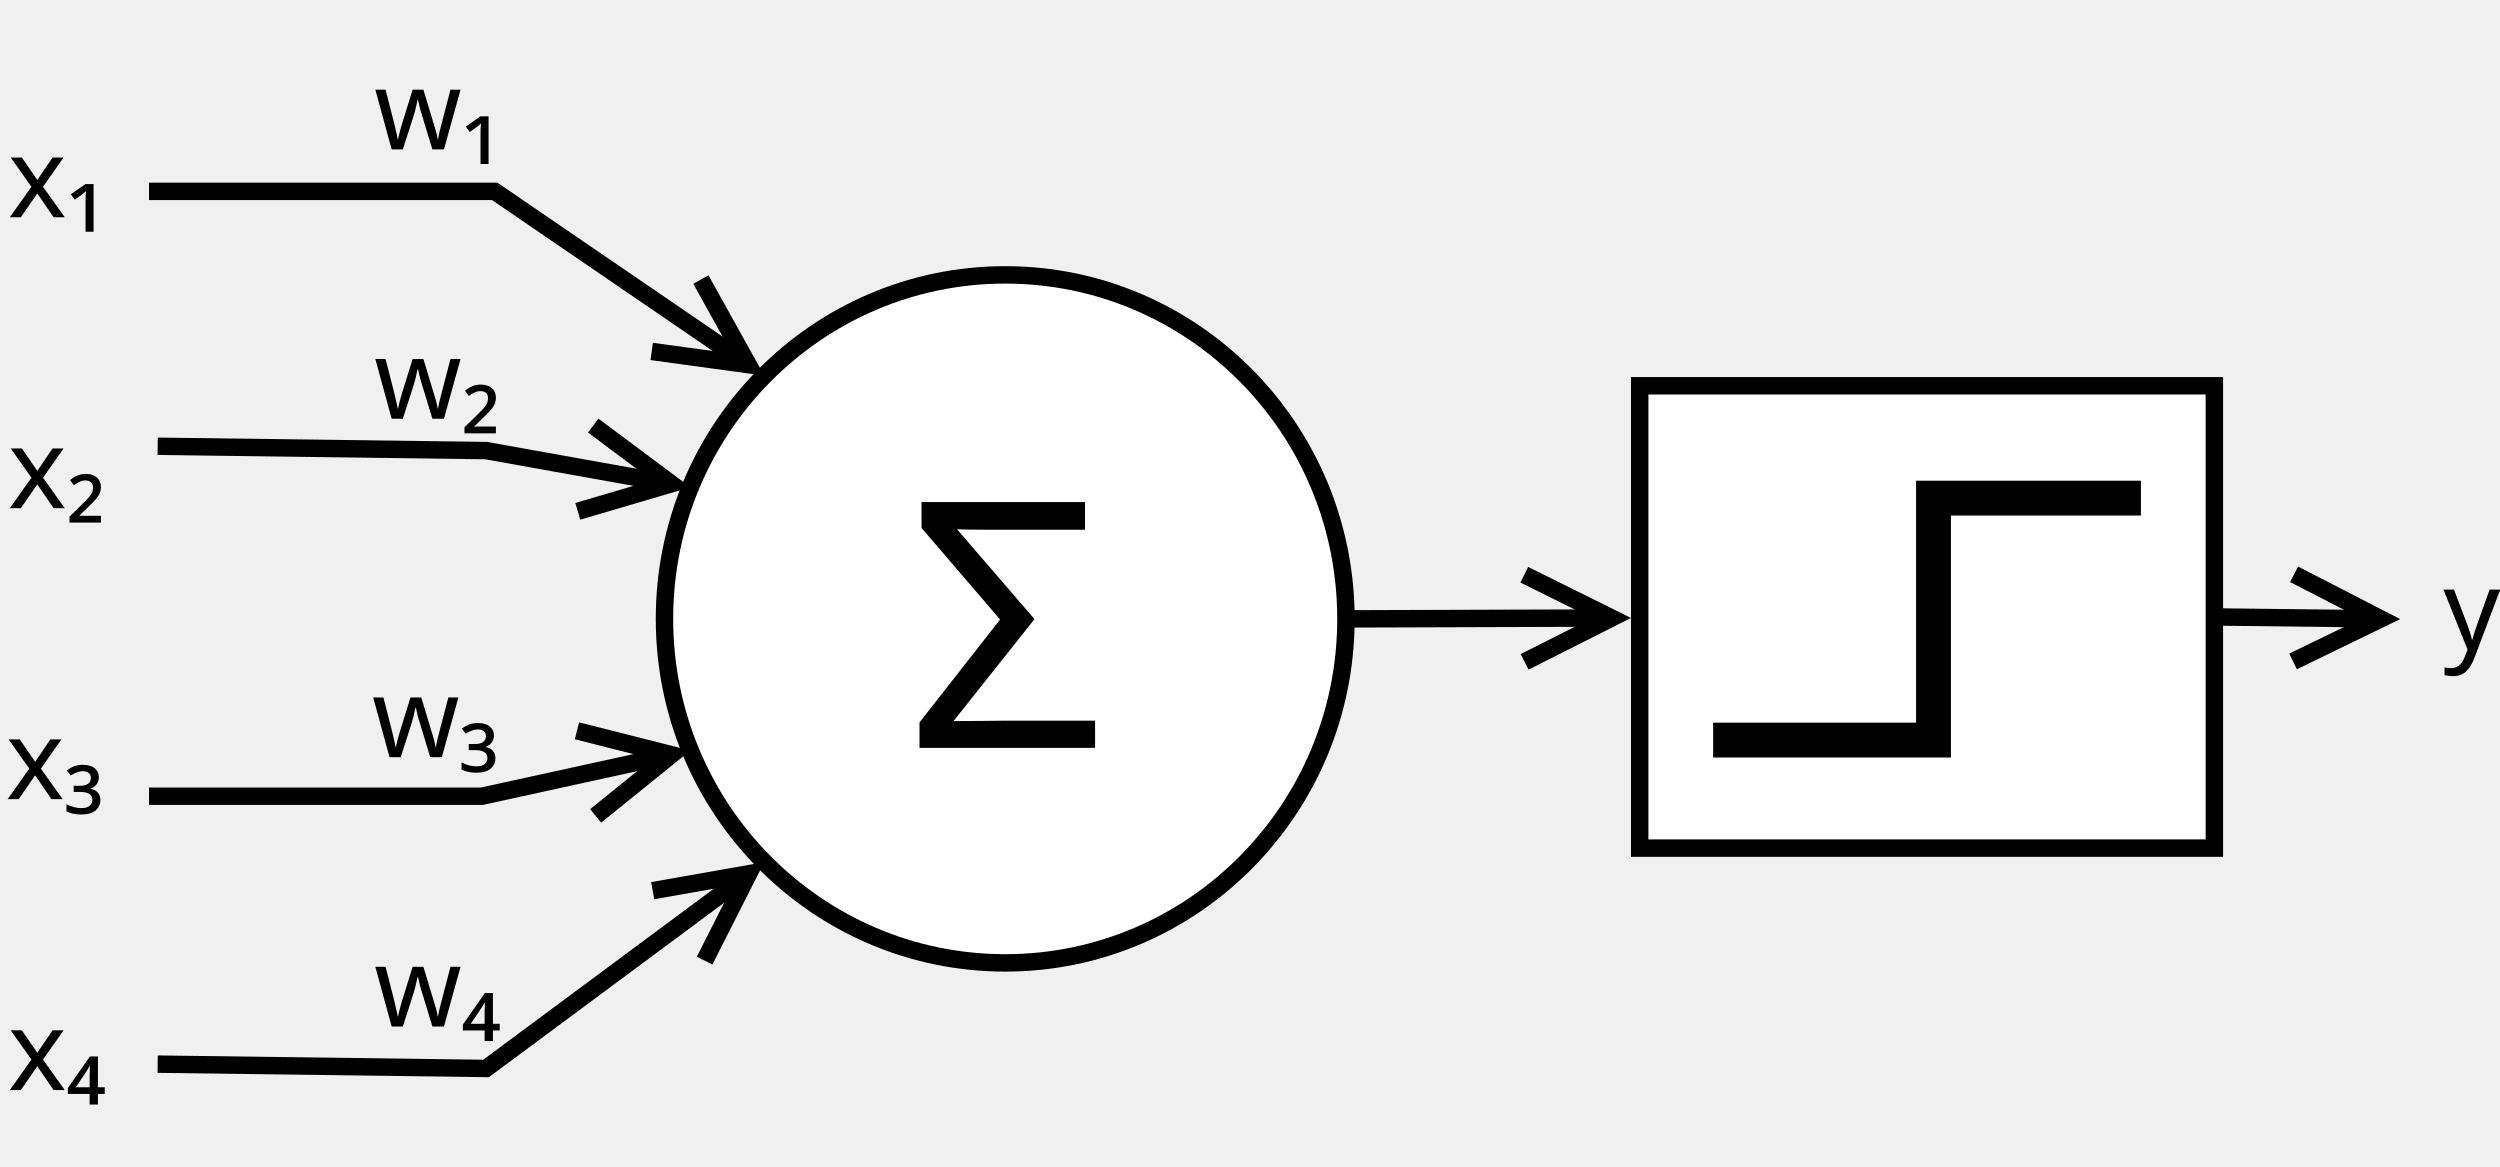
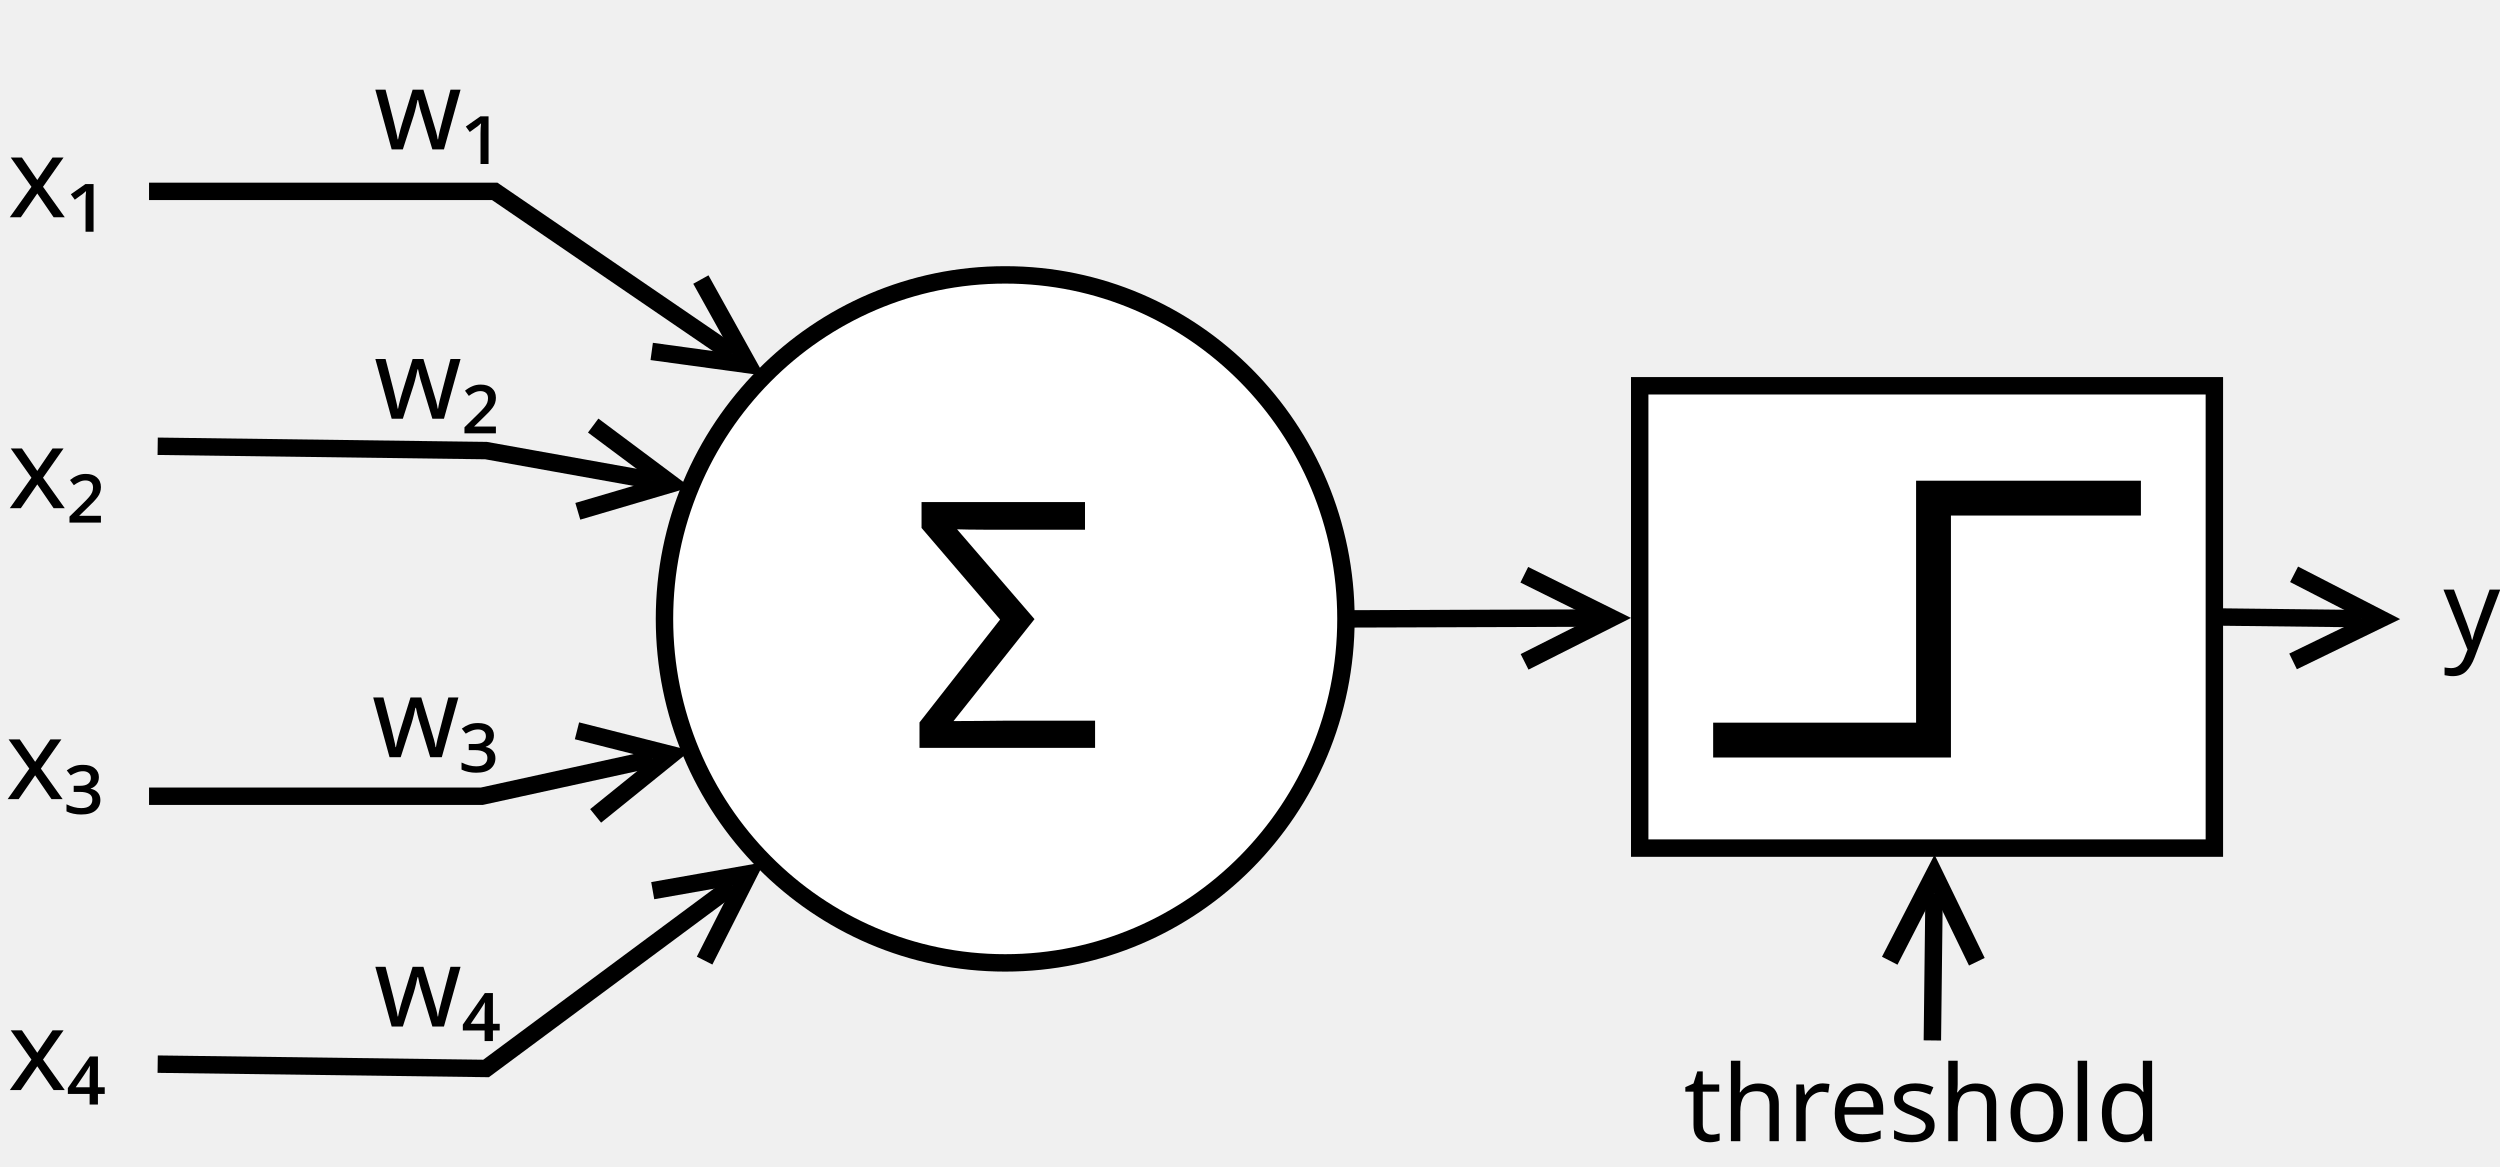
- <svg xmlns="http://www.w3.org/2000/svg" width="15cm" height="7cm" viewBox="323 111 287 128">
-   <g>
-     <ellipse style="fill: #ffffff" cx="438.398" cy="179.082" rx="39.116" ry="39.492" />
-     <ellipse style="fill: none; fill-opacity:0; stroke-width: 2; stroke: #000000" cx="438.398" cy="179.082" rx="39.116" ry="39.492" />
-     <text font-size="39.511" style="fill: #000000;text-anchor:middle;font-family:sans-serif;font-style:normal;font-weight:normal" x="438.398" y="193.888">
-       <tspan x="438.398" y="193.888">Σ</tspan>
+ <svg xmlns="http://www.w3.org/2000/svg" width="15cm" height="7cm" viewBox="323 111 287 128" version="1.1" id="svg92">
+   <defs id="defs96" />
+   <g id="g10">
+     <ellipse style="fill: #ffffff" cx="438.398" cy="179.082" rx="39.116" ry="39.492" id="ellipse2" />
+     <ellipse style="fill: none; fill-opacity:0; stroke-width: 2; stroke: #000000" cx="438.398" cy="179.082" rx="39.116" ry="39.492" id="ellipse4" />
+     <text font-size="39.511" style="fill: #000000;text-anchor:middle;font-family:sans-serif;font-style:normal;font-weight:normal" x="438.398" y="193.888" id="text8">
+       <tspan x="438.398" y="193.888" id="tspan6">Σ</tspan>
    </text>
  </g>
-   <g>
-     <line style="fill: none; fill-opacity:0; stroke-width: 2; stroke: #000000" x1="477.514" y1="179.082" x2="505.769" y2="178.988" />
-     <polyline style="fill: none; fill-opacity:0; stroke-width: 2; stroke: #000000" points="498.022,184.014 508.005,178.98 497.989,174.014 " />
+   <g id="g16">
+     <line style="fill: none; fill-opacity:0; stroke-width: 2; stroke: #000000" x1="477.514" y1="179.082" x2="505.769" y2="178.988" id="line12" />
+     <polyline style="fill: none; fill-opacity:0; stroke-width: 2; stroke: #000000" points="498.022,184.014 508.005,178.98 497.989,174.014 " id="polyline14" />
  </g>
-   <g>
-     <polyline style="fill: none; fill-opacity:0; stroke-width: 2; stroke: #000000" points="340.109,130 379.791,130 407.047,148.634 " />
-     <polyline style="fill: none; fill-opacity:0; stroke-width: 2; stroke: #000000" points="397.816,148.379 408.893,149.896 403.459,140.124 " />
+   <g id="g22">
+     <polyline style="fill: none; fill-opacity:0; stroke-width: 2; stroke: #000000" points="340.109,130 379.791,130 407.047,148.634 " id="polyline18" />
+     <polyline style="fill: none; fill-opacity:0; stroke-width: 2; stroke: #000000" points="397.816,148.379 408.893,149.896 403.459,140.124 " id="polyline20" />
  </g>
-   <g>
-     <polyline style="fill: none; fill-opacity:0; stroke-width: 2; stroke: #000000" points="341.101,159.265 378.799,159.761 397.857,163.18 " />
-     <polyline style="fill: none; fill-opacity:0; stroke-width: 2; stroke: #000000" points="389.333,166.731 400.058,163.575 391.098,156.888 " />
+   <g id="g28">
+     <polyline style="fill: none; fill-opacity:0; stroke-width: 2; stroke: #000000" points="341.101,159.265 378.799,159.761 397.857,163.18 " id="polyline24" />
+     <polyline style="fill: none; fill-opacity:0; stroke-width: 2; stroke: #000000" points="389.333,166.731 400.058,163.575 391.098,156.888 " id="polyline26" />
  </g>
-   <g>
-     <polyline style="fill: none; fill-opacity:0; stroke-width: 2; stroke: #000000" points="340.109,199.443 378.303,199.443 397.891,195.152 " />
-     <polyline style="fill: none; fill-opacity:0; stroke-width: 2; stroke: #000000" points="391.377,201.698 400.075,194.674 389.237,191.93 " />
+   <g id="g34">
+     <polyline style="fill: none; fill-opacity:0; stroke-width: 2; stroke: #000000" points="340.109,199.443 378.303,199.443 397.891,195.152 " id="polyline30" />
+     <polyline style="fill: none; fill-opacity:0; stroke-width: 2; stroke: #000000" points="391.377,201.698 400.075,194.674 389.237,191.93 " id="polyline32" />
  </g>
-   <g>
-     <polyline style="fill: none; fill-opacity:0; stroke-width: 2; stroke: #000000" points="341.101,230.197 378.799,230.693 407.146,209.671 " />
-     <polyline style="fill: none; fill-opacity:0; stroke-width: 2; stroke: #000000" points="403.888,218.312 408.942,208.339 397.932,210.28 " />
+   <g id="g40">
+     <polyline style="fill: none; fill-opacity:0; stroke-width: 2; stroke: #000000" points="341.101,230.197 378.799,230.693 407.146,209.671 " id="polyline36" />
+     <polyline style="fill: none; fill-opacity:0; stroke-width: 2; stroke: #000000" points="403.888,218.312 408.942,208.339 397.932,210.28 " id="polyline38" />
  </g>
-   <g>
-     <rect style="fill: #ffffff" x="511.238" y="152.321" width="65.971" height="53.075" />
-     <rect style="fill: none; fill-opacity:0; stroke-width: 2; stroke: #000000" x="511.238" y="152.321" width="65.971" height="53.075" />
+   <g id="g46">
+     <rect style="fill: #ffffff" x="511.238" y="152.321" width="65.971" height="53.075" id="rect42" />
+     <rect style="fill: none; fill-opacity:0; stroke-width: 2; stroke: #000000" x="511.238" y="152.321" width="65.971" height="53.075" id="rect44" />
  </g>
-   <polyline style="fill: none; fill-opacity:0; stroke-width: 4; stroke: #000000" points="519.67,192.995 544.967,192.995 544.967,165.218 568.776,165.218 " />
-   <g>
-     <line style="fill: none; fill-opacity:0; stroke-width: 2; stroke: #000000" x1="577.209" y1="178.858" x2="594.066" y2="179.054" />
-     <polyline style="fill: none; fill-opacity:0; stroke-width: 2; stroke: #000000" points="586.244,183.964 596.302,179.08 586.361,173.964 " />
+   <polyline style="fill: none; fill-opacity:0; stroke-width: 4; stroke: #000000" points="519.67,192.995 544.967,192.995 544.967,165.218 568.776,165.218 " id="polyline48" />
+   <g id="g54">
+     <line style="fill: none; fill-opacity:0; stroke-width: 2; stroke: #000000" x1="577.209" y1="178.858" x2="594.066" y2="179.054" id="line50" />
+     <polyline style="fill: none; fill-opacity:0; stroke-width: 2; stroke: #000000" points="586.244,183.964 596.302,179.08 586.361,173.964 " id="polyline52" />
  </g>
-   <text font-size="12.8" style="fill: #000000;text-anchor:start;font-family:sans-serif;font-style:normal;font-weight:normal" x="323.889" y="132.976">
-     <tspan x="323.889" y="132.976">x₁</tspan>
+   <text font-size="12.8" style="fill: #000000;text-anchor:start;font-family:sans-serif;font-style:normal;font-weight:normal" x="323.889" y="132.976" id="text58">
+     <tspan x="323.889" y="132.976" id="tspan56">x₁</tspan>
  </text>
-   <text font-size="12.8" style="fill: #000000;text-anchor:start;font-family:sans-serif;font-style:normal;font-weight:normal" x="323.889" y="166.375">
-     <tspan x="323.889" y="166.375">x₂</tspan>
+   <text font-size="12.8" style="fill: #000000;text-anchor:start;font-family:sans-serif;font-style:normal;font-weight:normal" x="323.889" y="166.375" id="text62">
+     <tspan x="323.889" y="166.375" id="tspan60">x₂</tspan>
  </text>
-   <text font-size="12.8" style="fill: #000000;text-anchor:start;font-family:sans-serif;font-style:normal;font-weight:normal" x="323.643" y="199.774">
-     <tspan x="323.643" y="199.774">x₃</tspan>
+   <text font-size="12.8" style="fill: #000000;text-anchor:start;font-family:sans-serif;font-style:normal;font-weight:normal" x="323.643" y="199.774" id="text66">
+     <tspan x="323.643" y="199.774" id="tspan64">x₃</tspan>
  </text>
-   <text font-size="12.8" style="fill: #000000;text-anchor:start;font-family:sans-serif;font-style:normal;font-weight:normal" x="323.889" y="233.173">
-     <tspan x="323.889" y="233.173">x₄</tspan>
+   <text font-size="12.8" style="fill: #000000;text-anchor:start;font-family:sans-serif;font-style:normal;font-weight:normal" x="323.889" y="233.173" id="text70">
+     <tspan x="323.889" y="233.173" id="tspan68">x₄</tspan>
  </text>
-   <text font-size="12.8" style="fill: #000000;text-anchor:start;font-family:sans-serif;font-style:normal;font-weight:normal" x="365.95" y="125.201">
-     <tspan x="365.95" y="125.201">w₁</tspan>
+   <text font-size="12.8" style="fill: #000000;text-anchor:start;font-family:sans-serif;font-style:normal;font-weight:normal" x="365.95" y="125.201" id="text74">
+     <tspan x="365.95" y="125.201" id="tspan72">w₁</tspan>
  </text>
-   <text font-size="12.8" style="fill: #000000;text-anchor:start;font-family:sans-serif;font-style:normal;font-weight:normal" x="365.95" y="156.12">
-     <tspan x="365.95" y="156.12">w₂</tspan>
+   <text font-size="12.8" style="fill: #000000;text-anchor:start;font-family:sans-serif;font-style:normal;font-weight:normal" x="365.95" y="156.12" id="text78">
+     <tspan x="365.95" y="156.12" id="tspan76">w₂</tspan>
  </text>
-   <text font-size="12.8" style="fill: #000000;text-anchor:start;font-family:sans-serif;font-style:normal;font-weight:normal" x="365.704" y="194.975">
-     <tspan x="365.704" y="194.975">w₃</tspan>
+   <text font-size="12.8" style="fill: #000000;text-anchor:start;font-family:sans-serif;font-style:normal;font-weight:normal" x="365.704" y="194.975" id="text82">
+     <tspan x="365.704" y="194.975" id="tspan80">w₃</tspan>
  </text>
-   <text font-size="12.8" style="fill: #000000;text-anchor:start;font-family:sans-serif;font-style:normal;font-weight:normal" x="365.95" y="225.894">
-     <tspan x="365.95" y="225.894">w₄</tspan>
+   <text font-size="12.8" style="fill: #000000;text-anchor:start;font-family:sans-serif;font-style:normal;font-weight:normal" x="365.95" y="225.894" id="text86">
+     <tspan x="365.95" y="225.894" id="tspan84">w₄</tspan>
  </text>
-   <text font-size="12.8" style="fill: #000000;text-anchor:start;font-family:sans-serif;font-style:normal;font-weight:normal" x="603.498" y="182.579">
-     <tspan x="603.498" y="182.579">y</tspan>
+   <text font-size="12.8" style="fill: #000000;text-anchor:start;font-family:sans-serif;font-style:normal;font-weight:normal" x="603.498" y="182.579" id="text90">
+     <tspan x="603.498" y="182.579" id="tspan88">y</tspan>
+   </text>
+   <g transform="rotate(-90,585.3319,219.3542)" id="g54-3">
+     <line style="fill:none;fill-opacity:0;stroke:#000000;stroke-width:2" x1="577.209" y1="178.858" x2="594.066" y2="179.054" id="line50-6" />
+     <polyline style="fill:none;fill-opacity:0;stroke:#000000;stroke-width:2" points="586.244,183.964 596.302,179.08 586.361,173.964 " id="polyline52-7" />
+   </g>
+   <text xml:space="preserve" style="font-style:normal;font-weight:normal;font-size:12.15px;line-height:1.25;font-family:sans-serif;letter-spacing:0px;word-spacing:0px;fill:#000000;fill-opacity:1;stroke:none;stroke-width:0.506" x="516.29" y="239.042" id="text946">
+     <tspan id="tspan944" x="516.29" y="239.042" style="stroke-width:0.506">threshold</tspan>
  </text>
</svg>
